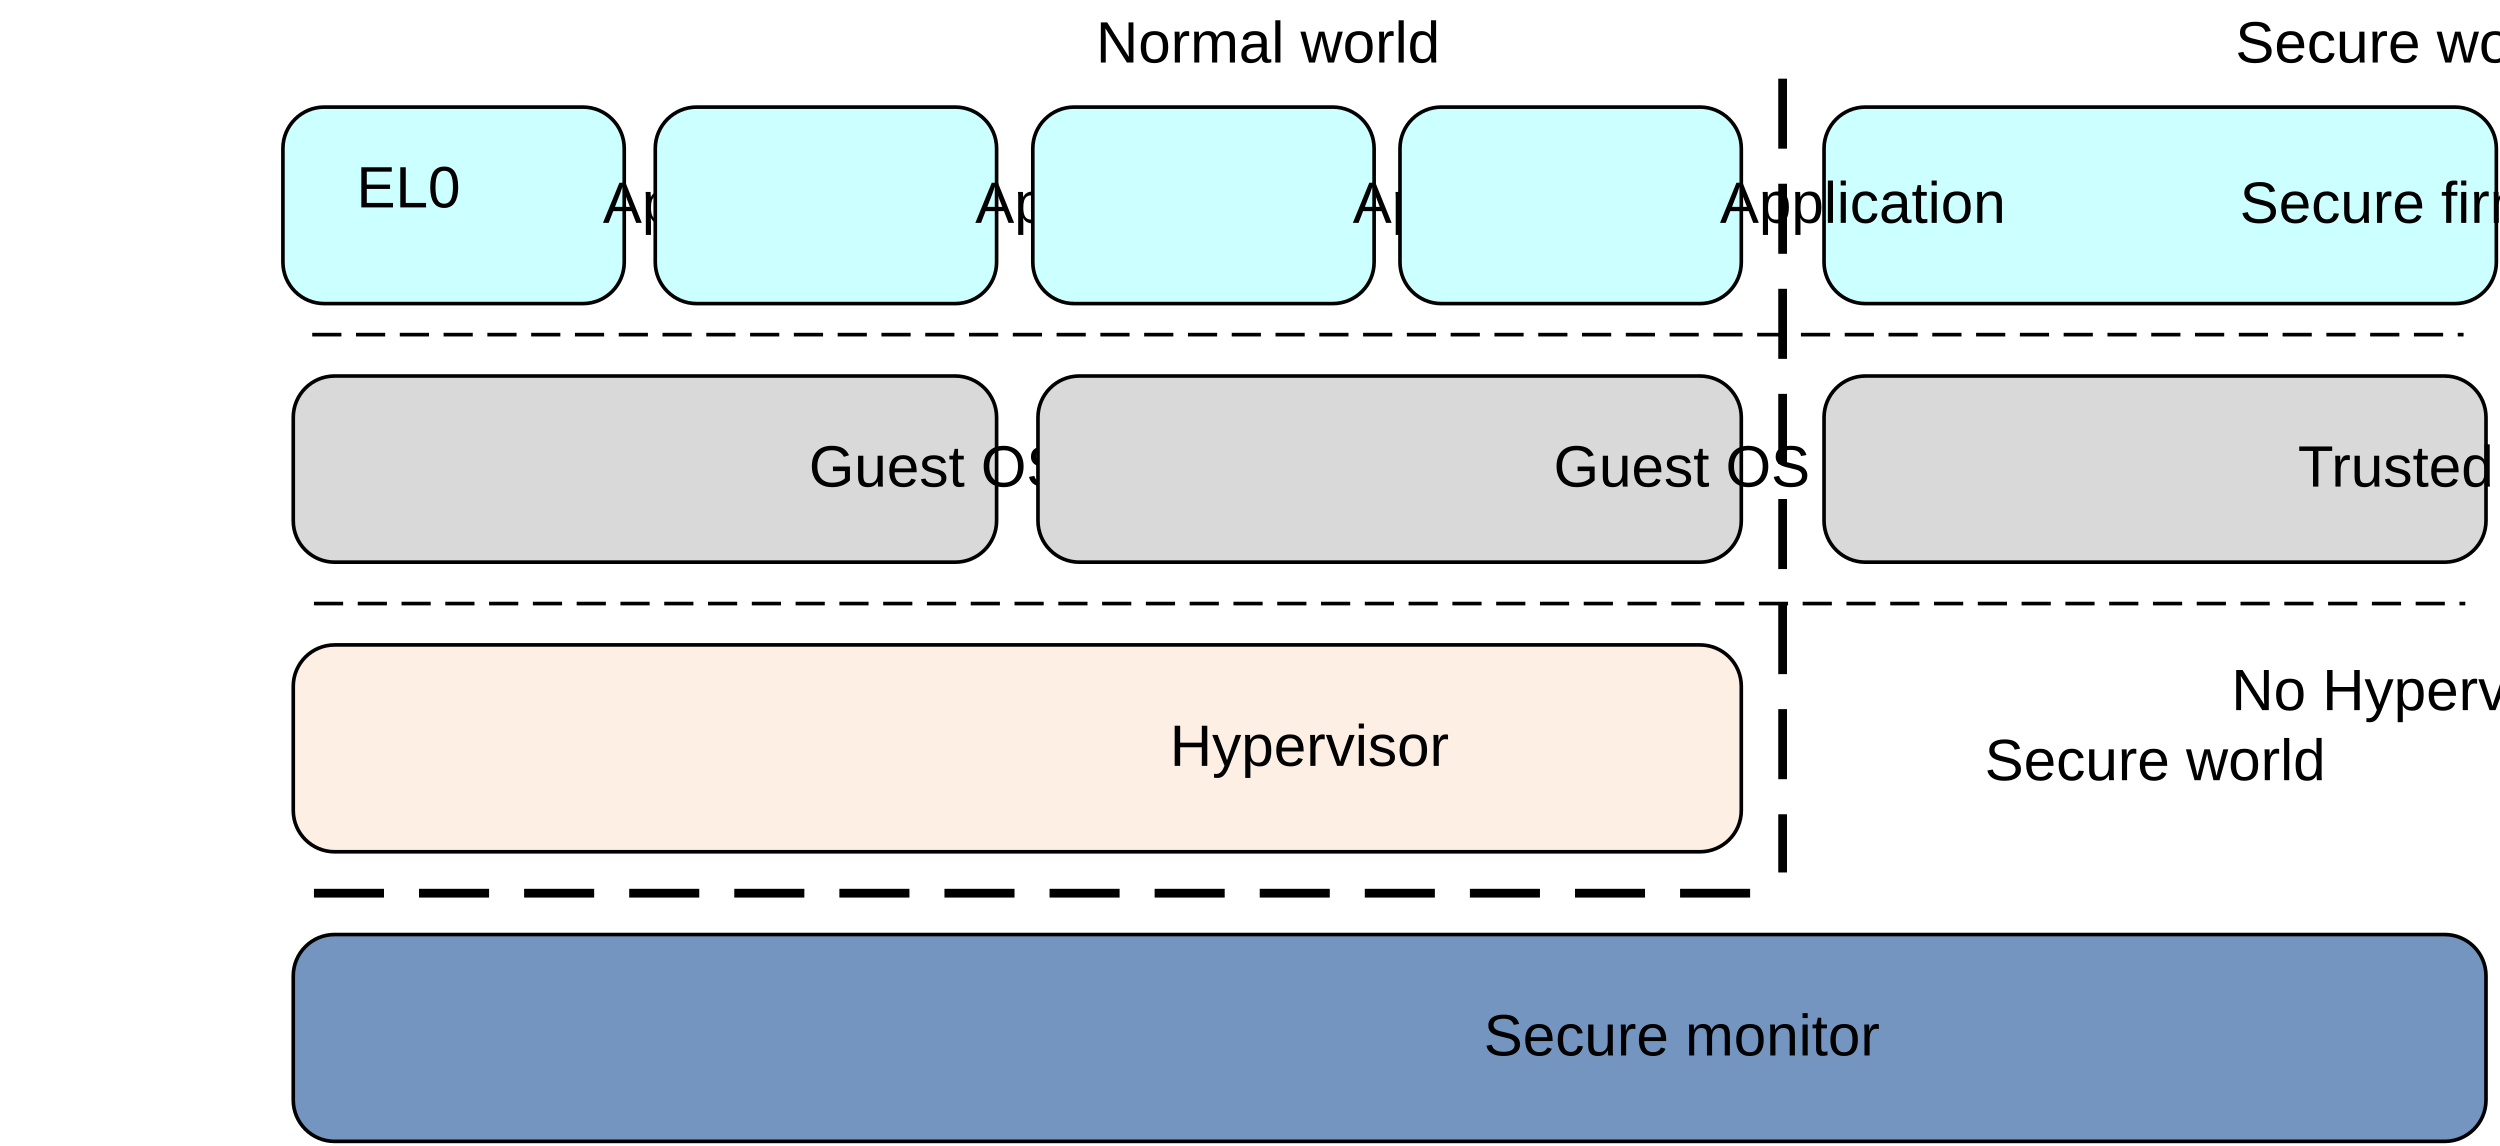
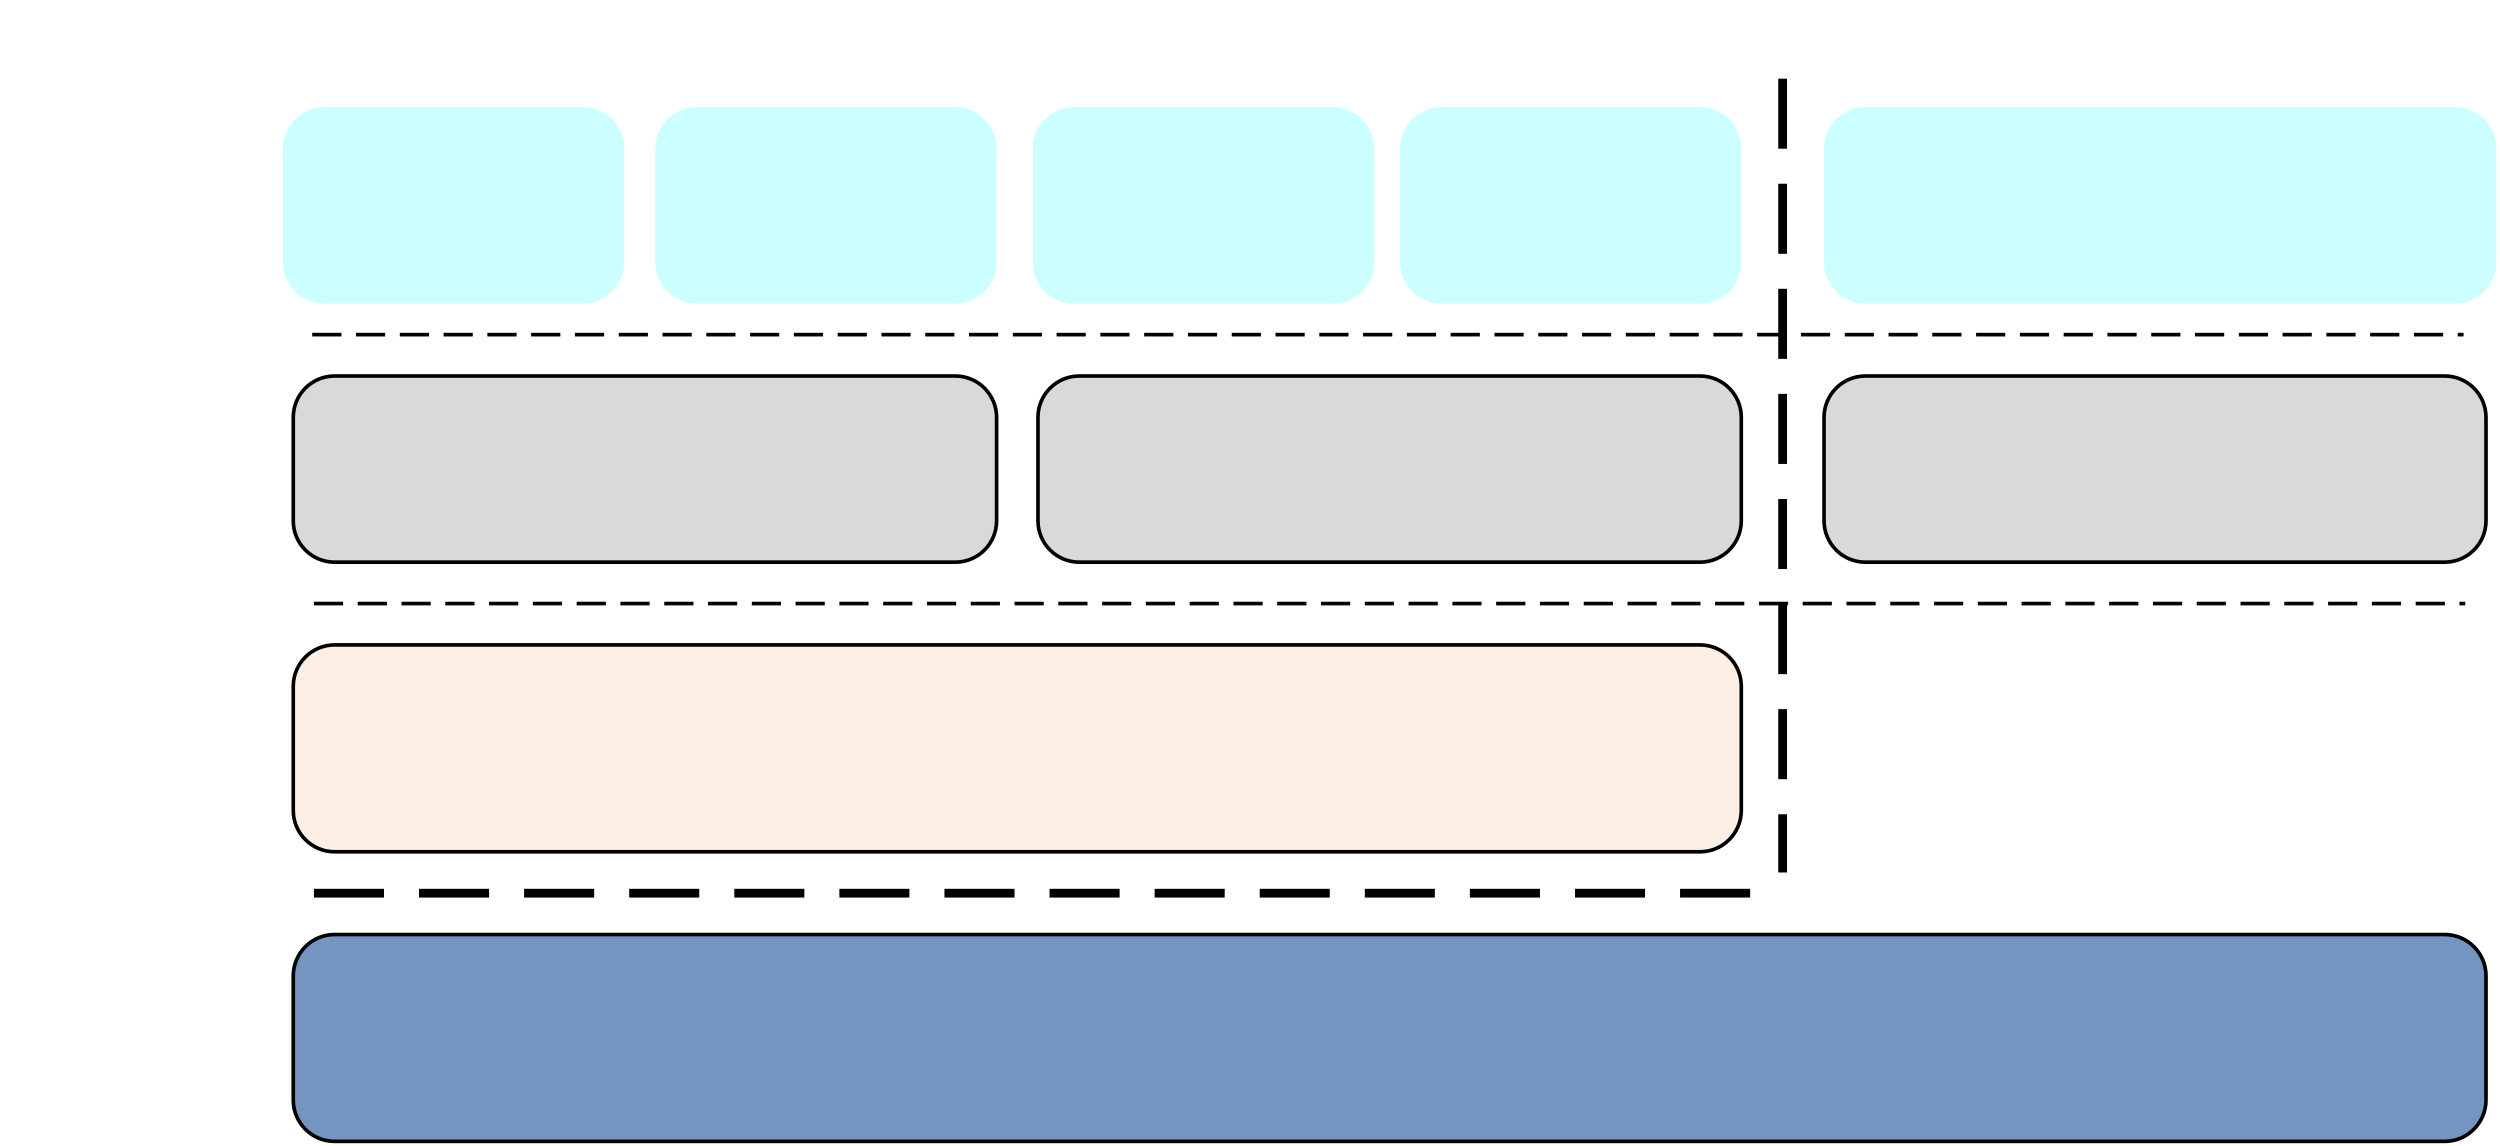
<svg xmlns="http://www.w3.org/2000/svg" xmlns:ns1="http://schemas.microsoft.com/visio/2003/SVGExtensions/" width="456.766" height="209.207" viewBox="0 0 342.575 156.906" xml:space="preserve" color-interpolation-filters="sRGB" class="st10">
-   <ns1:documentProperties ns1:langID="1033" ns1:metric="true" ns1:viewMarkup="false" />
  <style type="text/css">
	
- 		.st1 {fill:#ccffff;stroke:#000000;stroke-linecap:butt;stroke-width:0.5}
- 		.st2 {fill:#000000;font-family:Arial,Helvetica,sans-serif;font-size:0.667em}
+ 		.st1 {fill:#ccffff;00;stroke-linecap:butt;stroke-width:0.5}
+ 		.st1 {fill:#ccffff;00;stroke-linecap:butt;stroke-width:0.5}
		.st3 {stroke:#000000;stroke-dasharray:9.6,4.8;stroke-linecap:butt;stroke-width:1.2}
		.st4 {fill:none;stroke:none;stroke-linecap:butt;stroke-width:0.5}
		.st5 {font-size:1em}
		.st6 {stroke:#000000;stroke-dasharray:4,2;stroke-linecap:butt;stroke-width:0.5}
		.st7 {fill:#d9d9d9;stroke:#000000;stroke-linecap:butt;stroke-width:0.5}
		.st8 {fill:#fdefe3;stroke:#000000;stroke-linecap:butt;stroke-width:0.5}
		.st9 {fill:#7395bf;stroke:#000000;stroke-linecap:butt;stroke-width:0.5}
		.st10 {fill:none;fill-rule:evenodd;font-size:12px;overflow:visible;stroke-linecap:square;stroke-miterlimit:3}
	
	</style>
  <g ns1:mID="0" ns1:index="1" ns1:groupContext="foregroundPage">
    <ns1:pageProperties ns1:drawingScale="0.0393701" ns1:pageScale="0.0393701" ns1:drawingUnits="24" ns1:shadowOffsetX="0" ns1:shadowOffsetY="0" ns1:shadowType="1" ns1:shadowScale="0" />
    <ns1:layer ns1:name="Connector" ns1:index="0" />
    <g id="shape3-1" ns1:mID="3" ns1:groupContext="shape" transform="translate(249.949,-115.303)">
      <ns1:custProps>
        <ns1:cp ns1:nameU="color1" ns1:lbl="Color" ns1:prompt="Set the fill color" ns1:type="1" ns1:format="White;Red;Green;Blue;Yellow;LightBlue;Gray" ns1:sortKey="" ns1:invis="false" ns1:ask="false" ns1:langID="2057" ns1:cal="0" ns1:val="VT4(LightBlue)" />
      </ns1:custProps>
      <ns1:userDefs>
        <ns1:ud ns1:nameU="colorNames" ns1:prompt="" ns1:val="VT4(White;Red;Green;Blue;Yellow;LightBlue;Gray)" />
        <ns1:ud ns1:nameU="colorValues" ns1:prompt="" ns1:val="VT4(RGB(255,255,255);RGB(255,102,102);RGB(153,255,153);RGB(153,204,255);RGB(255,204,51);RGB(204,255,255);RGB(192,192,192))" />
        <ns1:ud ns1:nameU="color1" ns1:prompt="" ns1:val="VT4(RGB(204,255,255))" />
      </ns1:userDefs>
      <ns1:textBlock ns1:margins="rect(2,2,2,2)" ns1:tabSpace="42.5197" />
      <ns1:textRect cx="46.063" cy="143.441" width="92.13" height="26.929" />
      <rect x="0" y="129.976" width="92.126" height="26.929" rx="5.669" ry="5.669" class="st1" />
      <text x="16.94" y="145.84" class="st2" ns1:langID="2057">
        <ns1:paragraph ns1:horizAlign="1" />
        <ns1:tabList />Secure firmware</text>
    </g>
    <g id="shape6-4" ns1:mID="6" ns1:groupContext="shape" transform="translate(401.185,10.7756) rotate(90)">
      <path d="M0 156.91 L108.78 156.91" class="st3" />
    </g>
    <g id="shape7-7" ns1:mID="7" ns1:groupContext="shape" transform="translate(38.7677,-115.303)">
      <ns1:custProps>
        <ns1:cp ns1:nameU="color1" ns1:lbl="Color" ns1:prompt="Set the fill color" ns1:type="1" ns1:format="White;Red;Green;Blue;Yellow;LightBlue;Gray" ns1:sortKey="" ns1:invis="false" ns1:ask="false" ns1:langID="2057" ns1:cal="0" ns1:val="VT4(LightBlue)" />
      </ns1:custProps>
      <ns1:userDefs>
        <ns1:ud ns1:nameU="colorNames" ns1:prompt="" ns1:val="VT4(White;Red;Green;Blue;Yellow;LightBlue;Gray)" />
        <ns1:ud ns1:nameU="colorValues" ns1:prompt="" ns1:val="VT4(RGB(255,255,255);RGB(255,102,102);RGB(153,255,153);RGB(153,204,255);RGB(255,204,51);RGB(204,255,255);RGB(192,192,192))" />
        <ns1:ud ns1:nameU="color1" ns1:prompt="" ns1:val="VT4(RGB(204,255,255))" />
      </ns1:userDefs>
      <ns1:textBlock ns1:margins="rect(2,2,2,2)" ns1:tabSpace="42.5197" />
      <ns1:textRect cx="23.386" cy="143.441" width="46.78" height="26.929" />
      <rect x="0" y="129.976" width="46.772" height="26.929" rx="5.669" ry="5.669" class="st1" />
      <text x="3.82" y="145.84" class="st2" ns1:langID="2057">
        <ns1:paragraph ns1:horizAlign="1" />
        <ns1:tabList />Application</text>
    </g>
    <g id="shape10-10" ns1:mID="10" ns1:groupContext="shape" transform="translate(86.9567,-145.067)">
      <ns1:textBlock ns1:margins="rect(1,1,1,1)" ns1:tabSpace="42.5197" />
      <ns1:textRect cx="46.772" cy="151.236" width="93.55" height="11.339" />
      <rect x="0" y="145.567" width="93.543" height="11.339" class="st4" />
      <text x="23.21" y="153.64" class="st2" ns1:langID="2057">
        <ns1:paragraph ns1:horizAlign="1" />
        <ns1:tabList />Normal world</text>
    </g>
    <g id="shape11-13" ns1:mID="11" ns1:groupContext="shape" transform="translate(242.862,-145.067)">
      <ns1:textBlock ns1:margins="rect(1,1,1,1)" ns1:tabSpace="42.5197" />
      <ns1:textRect cx="46.772" cy="151.236" width="93.55" height="11.339" />
      <rect x="0" y="145.567" width="93.543" height="11.339" class="st4" />
      <text x="23.43" y="153.64" class="st2" ns1:langID="2057">
        <ns1:paragraph ns1:horizAlign="1" />
        <ns1:tabList />Secure world</text>
    </g>
    <g id="shape1-16" ns1:mID="1" ns1:groupContext="shape" transform="translate(89.7913,-115.303)">
      <ns1:custProps>
        <ns1:cp ns1:nameU="color1" ns1:lbl="Color" ns1:prompt="Set the fill color" ns1:type="1" ns1:format="White;Red;Green;Blue;Yellow;LightBlue;Gray" ns1:sortKey="" ns1:invis="false" ns1:ask="false" ns1:langID="2057" ns1:cal="0" ns1:val="VT4(LightBlue)" />
      </ns1:custProps>
      <ns1:userDefs>
        <ns1:ud ns1:nameU="colorNames" ns1:prompt="" ns1:val="VT4(White;Red;Green;Blue;Yellow;LightBlue;Gray)" />
        <ns1:ud ns1:nameU="colorValues" ns1:prompt="" ns1:val="VT4(RGB(255,255,255);RGB(255,102,102);RGB(153,255,153);RGB(153,204,255);RGB(255,204,51);RGB(204,255,255);RGB(192,192,192))" />
        <ns1:ud ns1:nameU="color1" ns1:prompt="" ns1:val="VT4(RGB(204,255,255))" />
      </ns1:userDefs>
      <ns1:textBlock ns1:margins="rect(2,2,2,2)" ns1:tabSpace="42.5197" />
      <ns1:textRect cx="23.386" cy="143.441" width="46.78" height="26.929" />
      <rect x="0" y="129.976" width="46.772" height="26.929" rx="5.669" ry="5.669" class="st1" />
      <text x="3.82" y="145.84" class="st2" ns1:langID="2057">
        <ns1:paragraph ns1:horizAlign="1" />
        <ns1:tabList />Application</text>
    </g>
    <g id="shape16-19" ns1:mID="16" ns1:groupContext="shape" transform="translate(141.524,-115.303)">
      <ns1:custProps>
        <ns1:cp ns1:nameU="color1" ns1:lbl="Color" ns1:prompt="Set the fill color" ns1:type="1" ns1:format="White;Red;Green;Blue;Yellow;LightBlue;Gray" ns1:sortKey="" ns1:invis="false" ns1:ask="false" ns1:langID="2057" ns1:cal="0" ns1:val="VT4(LightBlue)" />
      </ns1:custProps>
      <ns1:userDefs>
        <ns1:ud ns1:nameU="colorNames" ns1:prompt="" ns1:val="VT4(White;Red;Green;Blue;Yellow;LightBlue;Gray)" />
        <ns1:ud ns1:nameU="colorValues" ns1:prompt="" ns1:val="VT4(RGB(255,255,255);RGB(255,102,102);RGB(153,255,153);RGB(153,204,255);RGB(255,204,51);RGB(204,255,255);RGB(192,192,192))" />
        <ns1:ud ns1:nameU="color1" ns1:prompt="" ns1:val="VT4(RGB(204,255,255))" />
      </ns1:userDefs>
      <ns1:textBlock ns1:margins="rect(2,2,2,2)" ns1:tabSpace="42.5197" />
      <ns1:textRect cx="23.386" cy="143.441" width="46.78" height="26.929" />
      <rect x="0" y="129.976" width="46.772" height="26.929" rx="5.669" ry="5.669" class="st1" />
      <text x="3.82" y="145.84" class="st2" ns1:langID="2057">
        <ns1:paragraph ns1:horizAlign="1" />
        <ns1:tabList />Application</text>
    </g>
    <g id="shape17-22" ns1:mID="17" ns1:groupContext="shape" transform="translate(191.839,-115.303)">
      <ns1:custProps>
        <ns1:cp ns1:nameU="color1" ns1:lbl="Color" ns1:prompt="Set the fill color" ns1:type="1" ns1:format="White;Red;Green;Blue;Yellow;LightBlue;Gray" ns1:sortKey="" ns1:invis="false" ns1:ask="false" ns1:langID="2057" ns1:cal="0" ns1:val="VT4(LightBlue)" />
      </ns1:custProps>
      <ns1:userDefs>
        <ns1:ud ns1:nameU="colorNames" ns1:prompt="" ns1:val="VT4(White;Red;Green;Blue;Yellow;LightBlue;Gray)" />
        <ns1:ud ns1:nameU="colorValues" ns1:prompt="" ns1:val="VT4(RGB(255,255,255);RGB(255,102,102);RGB(153,255,153);RGB(153,204,255);RGB(255,204,51);RGB(204,255,255);RGB(192,192,192))" />
        <ns1:ud ns1:nameU="color1" ns1:prompt="" ns1:val="VT4(RGB(204,255,255))" />
      </ns1:userDefs>
      <ns1:textBlock ns1:margins="rect(2,2,2,2)" ns1:tabSpace="42.5197" />
      <ns1:textRect cx="23.386" cy="143.441" width="46.78" height="26.929" />
      <rect x="0" y="129.976" width="46.772" height="26.929" rx="5.669" ry="5.669" class="st1" />
      <text x="3.82" y="145.84" class="st2" ns1:langID="2057">
        <ns1:paragraph ns1:horizAlign="1" />
        <ns1:tabList />Application</text>
    </g>
    <g id="shape18-25" ns1:mID="18" ns1:groupContext="shape" transform="translate(258.453,-48.689)">
      <ns1:textBlock ns1:margins="rect(1,1,1,1)" ns1:tabSpace="42.5197" />
      <ns1:textRect cx="36.85" cy="148.402" width="73.71" height="17.008" />
      <rect x="0" y="139.898" width="73.701" height="17.008" class="st4" />
      <text x="7.29" y="146" class="st2" ns1:langID="2057">
        <ns1:paragraph ns1:horizAlign="1" />
        <ns1:tabList />No Hypervisor in <tspan x="13.51" dy="9.6" class="st5">Secure world</tspan>
      </text>
    </g>
    <g id="shape24-29" ns1:mID="24" ns1:groupContext="shape" ns1:layerMember="0" transform="translate(43.0197,-67.1142)">
      <path d="M0 149.82 L294.8 149.82" class="st6" />
    </g>
    <g id="shape26-32" ns1:mID="26" ns1:groupContext="shape" transform="translate(0.5,-125.224)">
      <ns1:textBlock ns1:margins="rect(1,1,1,1)" ns1:tabSpace="42.5197" />
      <ns1:textRect cx="15.449" cy="151.236" width="30.9" height="11.339" />
      <rect x="0" y="145.567" width="30.898" height="11.339" class="st4" />
      <text x="8.33" y="153.64" class="st2" ns1:langID="2057">
        <ns1:paragraph ns1:horizAlign="1" />
        <ns1:tabList />EL0</text>
    </g>
    <g id="shape27-35" ns1:mID="27" ns1:groupContext="shape" transform="translate(0.5,-90.5)">
      <ns1:textBlock ns1:margins="rect(1,1,1,1)" ns1:tabSpace="42.5197" />
      <ns1:textRect cx="15.449" cy="151.236" width="30.9" height="11.339" />
      <rect x="0" y="145.567" width="30.898" height="11.339" class="st4" />
      <text x="8.33" y="153.64" class="st2" ns1:langID="2057">
        <ns1:paragraph ns1:horizAlign="1" />
        <ns1:tabList />EL1</text>
    </g>
    <g id="shape28-38" ns1:mID="28" ns1:groupContext="shape" transform="translate(0.5,-11.8386)">
      <ns1:textBlock ns1:margins="rect(1,1,1,1)" ns1:tabSpace="42.5197" />
      <ns1:textRect cx="15.449" cy="151.236" width="30.9" height="11.339" />
      <rect x="0" y="145.567" width="30.898" height="11.339" class="st4" />
      <text x="8.33" y="153.64" class="st2" ns1:langID="2057">
        <ns1:paragraph ns1:horizAlign="1" />
        <ns1:tabList />EL3</text>
    </g>
    <g id="shape29-41" ns1:mID="29" ns1:groupContext="shape" transform="translate(0.5,-51.5236)">
      <ns1:textBlock ns1:margins="rect(1,1,1,1)" ns1:tabSpace="42.5197" />
      <ns1:textRect cx="15.449" cy="151.236" width="30.9" height="11.339" />
      <rect x="0" y="145.567" width="30.898" height="11.339" class="st4" />
      <text x="8.33" y="153.64" class="st2" ns1:langID="2057">
        <ns1:paragraph ns1:horizAlign="1" />
        <ns1:tabList />EL2</text>
    </g>
    <g id="shape25-44" ns1:mID="25" ns1:groupContext="shape" transform="translate(43.0197,-34.5157)">
      <path d="M0 156.91 L201.26 156.91" class="st3" />
    </g>
    <g id="shape30-47" ns1:mID="30" ns1:groupContext="shape" transform="translate(40.185,-79.8701)">
      <ns1:textBlock ns1:margins="rect(1,1,1,1)" ns1:tabSpace="42.5197" />
      <ns1:textRect cx="48.189" cy="144.15" width="96.38" height="25.512" />
      <rect x="0" y="131.394" width="96.378" height="25.512" rx="5.669" ry="5.669" class="st7" />
      <text x="30.63" y="146.55" class="st2" ns1:langID="2057">
        <ns1:paragraph ns1:horizAlign="1" />
        <ns1:tabList />Guest OS</text>
    </g>
    <g id="shape2-50" ns1:mID="2" ns1:groupContext="shape" transform="translate(142.232,-79.8701)">
      <ns1:textBlock ns1:margins="rect(1,1,1,1)" ns1:tabSpace="42.5197" />
      <ns1:textRect cx="48.189" cy="144.15" width="96.38" height="25.512" />
      <rect x="0" y="131.394" width="96.378" height="25.512" rx="5.669" ry="5.669" class="st7" />
      <text x="30.63" y="146.55" class="st2" ns1:langID="2057">
        <ns1:paragraph ns1:horizAlign="1" />
        <ns1:tabList />Guest OS</text>
    </g>
    <g id="shape8-53" ns1:mID="8" ns1:groupContext="shape" transform="translate(249.949,-79.8701)">
      <ns1:textBlock ns1:margins="rect(1,1,1,1)" ns1:tabSpace="42.5197" />
      <ns1:textRect cx="45.354" cy="144.15" width="90.71" height="25.512" />
      <rect x="0" y="131.394" width="90.709" height="25.512" rx="5.669" ry="5.669" class="st7" />
      <text x="24.9" y="146.55" class="st2" ns1:langID="2057">
        <ns1:paragraph ns1:horizAlign="1" />
        <ns1:tabList />Trusted OS</text>
    </g>
    <g id="shape4-56" ns1:mID="4" ns1:groupContext="shape" transform="translate(40.185,-40.185)">
      <ns1:textBlock ns1:margins="rect(1,1,1,1)" ns1:tabSpace="42.5197" />
      <ns1:textRect cx="99.213" cy="142.732" width="198.43" height="28.346" />
      <rect x="0" y="128.559" width="198.425" height="28.346" rx="5.669" ry="5.669" class="st8" />
      <text x="80.1" y="145.13" class="st2" ns1:langID="2057">
        <ns1:paragraph ns1:horizAlign="1" />
        <ns1:tabList />Hypervisor</text>
    </g>
    <g id="shape9-59" ns1:mID="9" ns1:groupContext="shape" transform="translate(40.185,-0.5)">
      <ns1:textBlock ns1:margins="rect(1,1,1,1)" ns1:tabSpace="42.5197" />
      <ns1:textRect cx="150.236" cy="142.732" width="300.48" height="28.346" />
      <rect x="0" y="128.559" width="300.472" height="28.346" rx="5.669" ry="5.669" class="st9" />
      <text x="123.11" y="145.13" class="st2" ns1:langID="2057">
        <ns1:paragraph ns1:horizAlign="1" />
        <ns1:tabList />Secure monitor</text>
    </g>
    <g id="shape19-62" ns1:mID="19" ns1:groupContext="shape" ns1:layerMember="0" transform="translate(42.7835,-103.965)">
      <path d="M0 149.82 L294.8 149.82" class="st6" />
    </g>
  </g>
</svg>
